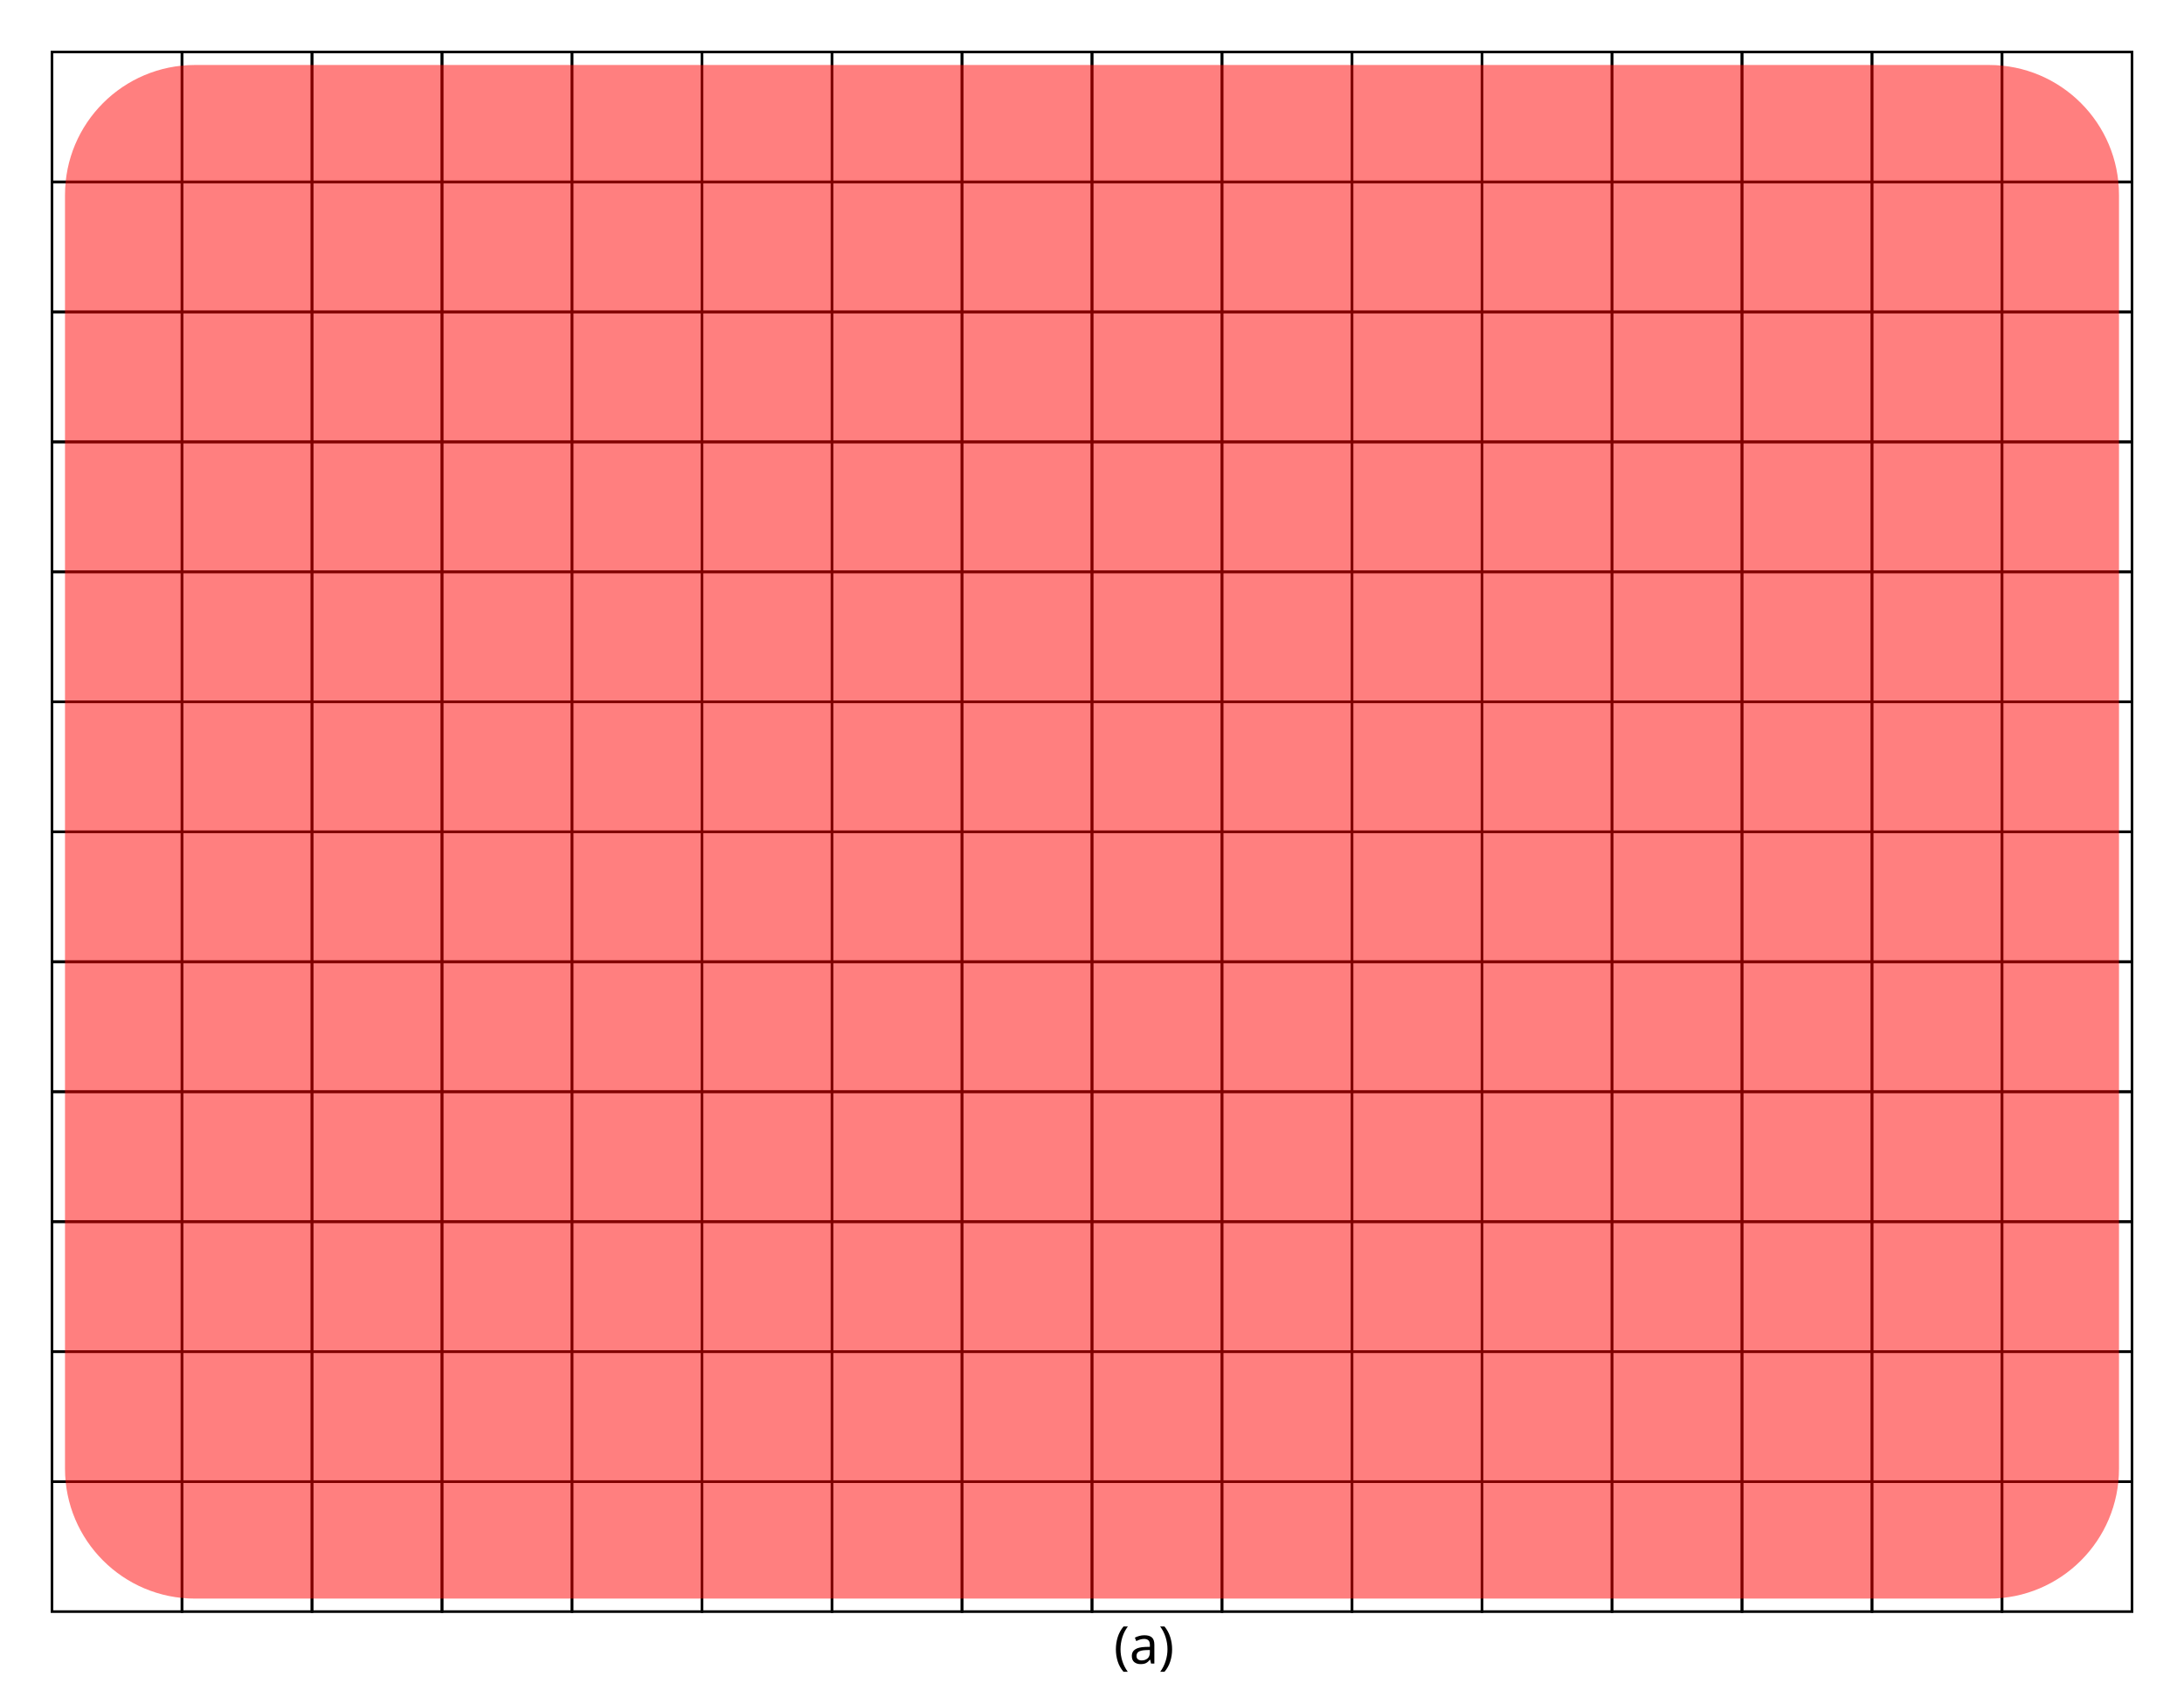
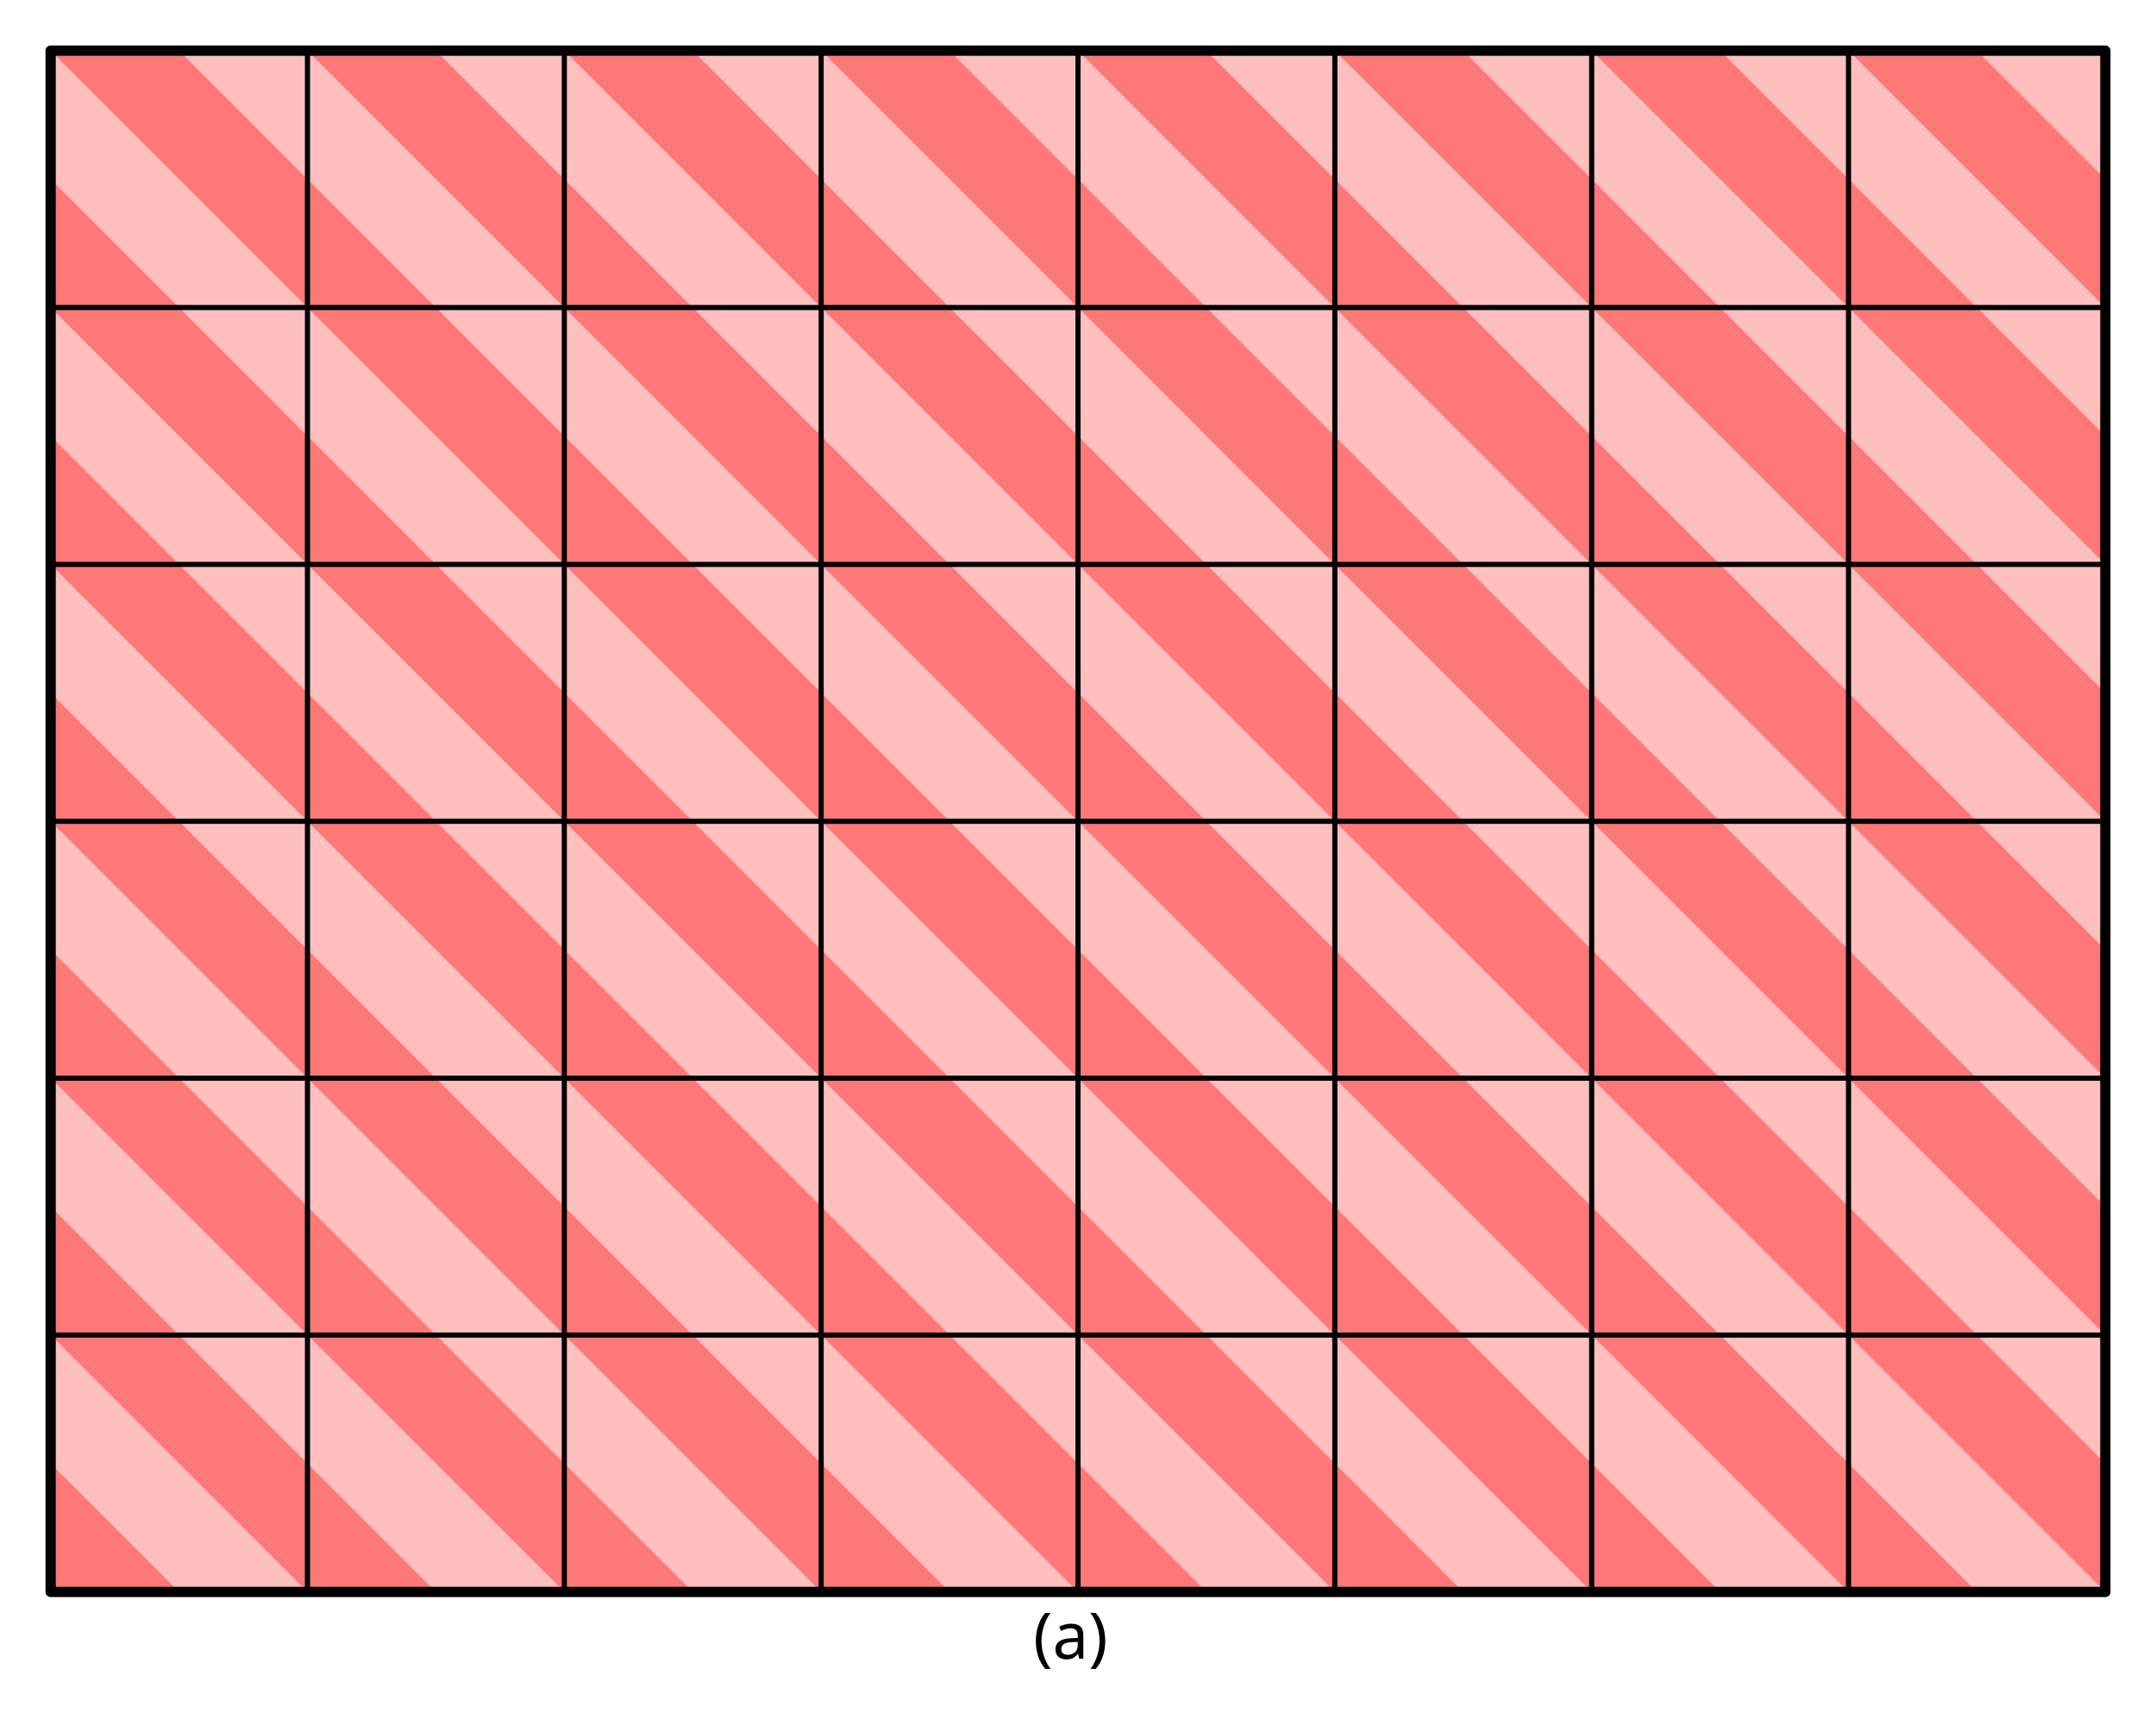
- <svg xmlns="http://www.w3.org/2000/svg" version="1.1" id="svg2" viewBox="-20 -20 840 650">
-   <defs id="defs4" />
-   <g id="layer1">
-     <g font-size="20" font-family="sans-serif" text-anchor="middle">
-       <text y="620" x="420">(a)</text>
+ <svg xmlns="http://www.w3.org/2000/svg" version="1.1" id="svg2" viewBox="0 0 839.433 666.729" height="188.166mm" width="236.907mm">
+   <defs id="defs4">
+     <pattern id="Rojo" patternTransform="translate(-30.28346,-780.2835)" height="400" width="400" patternUnits="userSpaceOnUse">
+       <g transform="translate(30.28346,780.2835)" id="g4308">
+         <rect y="-780.284" x="-30.283" height="400" width="400" id="rect4288" style="fill:#ff7878;fill-opacity:0.471;stroke:none;stroke-width:4;stroke-linejoin:round;stroke-miterlimit:4;stroke-dasharray:none;stroke-opacity:1" />
+         <path id="rect4259" d="m -30.283,-780.283 0,50 350,350 50,0 -400,-400 z m 50,0 350,350 0,-50 -300,-300 -50,0 z m 100,0 250,250 0,-50 -200,-200 -50,0 z m 100,0 150,150 0,-50 -100,-100 -50,0 z m 100,0 50,50 0,-50 -50,0 z m -350,100 0,50 250,250 50,0 -300,-300 z m 0,100 0,50 150,150 50,0 -200,-200 z m 0,100 0,50 50,50 50,0 -100,-100 z" style="fill:#ff7878;fill-opacity:1;stroke:none;stroke-width:4;stroke-linejoin:round;stroke-miterlimit:4;stroke-dasharray:none;stroke-opacity:1" />
+       </g>
+     </pattern>
+     <pattern id="Azul" patternTransform="translate(419.7165,-780.2835)" height="400" width="400" patternUnits="userSpaceOnUse">
+       <g transform="translate(-419.7165,780.2835)" id="g4312">
+         <rect transform="matrix(0,1,-1,0,0,0)" style="fill:#7878ff;fill-opacity:0.471;stroke:none;stroke-width:4;stroke-linejoin:round;stroke-miterlimit:4;stroke-dasharray:none;stroke-opacity:1" id="rect4298" width="400" height="400" x="-780.284" y="-819.717" />
+         <path style="fill:#7878ff;fill-opacity:1;stroke:none;stroke-width:4;stroke-linejoin:round;stroke-miterlimit:4;stroke-dasharray:none;stroke-opacity:1" d="m 819.717,-780.283 -50,0 -350,350 0,50 400,-400 z m 0,50 -350,350 50,0 300,-300 0,-50 z m 0,100 -250,250 50,0 200,-200 0,-50 z m 0,100 -150,150 50,0 100,-100 0,-50 z m 0,100 -50,50 50,0 0,-50 z m -100,-350 -50,0 -250,250 0,50 300,-300 z m -100,0 -50,0 -150,150 0,50 200,-200 z m -100,0 -50,0 -50,50 0,50 100,-100 z" id="path4296" />
+       </g>
+     </pattern>
+     <pattern id="Verde" patternTransform="translate(-30.28346,-1380.283)" height="400" width="400" patternUnits="userSpaceOnUse">
+       <g transform="translate(30.28346,1380.283)" id="g5179">
+         <rect y="-1380.283" x="-30.283" height="400" width="400" id="rect5118" style="fill:#78ff78;fill-opacity:0.471;stroke:none;stroke-width:4;stroke-linejoin:round;stroke-miterlimit:4;stroke-dasharray:none;stroke-opacity:1" />
+         <rect y="-1380.283" x="19.717" height="400" width="50" id="rect5142" style="fill:#78ff78;fill-opacity:1;stroke:none;stroke-width:4;stroke-linejoin:round;stroke-miterlimit:4;stroke-dasharray:none;stroke-opacity:1" />
+         <rect y="-1380.283" x="119.717" height="400" width="50" id="rect5144" style="fill:#78ff78;fill-opacity:1;stroke:none;stroke-width:4;stroke-linejoin:round;stroke-miterlimit:4;stroke-dasharray:none;stroke-opacity:1" />
+         <rect y="-1380.283" x="219.717" height="400" width="50" id="rect5146" style="fill:#78ff78;fill-opacity:1;stroke:none;stroke-width:4;stroke-linejoin:round;stroke-miterlimit:4;stroke-dasharray:none;stroke-opacity:1" />
+         <rect y="-1380.283" x="319.717" height="400" width="50" id="rect5148" style="fill:#78ff78;fill-opacity:1;stroke:none;stroke-width:4;stroke-linejoin:round;stroke-miterlimit:4;stroke-dasharray:none;stroke-opacity:1" />
+       </g>
+     </pattern>
+     <pattern id="Gris" patternTransform="translate(419.7165,-1380.283)" height="400" width="400" patternUnits="userSpaceOnUse">
+       <g transform="translate(-419.7165,1380.283)" id="g5172">
+         <rect transform="matrix(0,-1,1,0,0,0)" style="fill:#787878;fill-opacity:0.471;stroke:none;stroke-width:4;stroke-linejoin:round;stroke-miterlimit:4;stroke-dasharray:none;stroke-opacity:1" id="rect5150" width="400" height="400" x="980.283" y="419.717" />
+         <rect transform="matrix(0,-1,1,0,0,0)" style="fill:#787878;fill-opacity:1;stroke:none;stroke-width:4;stroke-linejoin:round;stroke-miterlimit:4;stroke-dasharray:none;stroke-opacity:1" id="rect5152" width="50" height="400" x="1030.283" y="419.717" />
+         <rect transform="matrix(0,-1,1,0,0,0)" style="fill:#787878;fill-opacity:1;stroke:none;stroke-width:4;stroke-linejoin:round;stroke-miterlimit:4;stroke-dasharray:none;stroke-opacity:1" id="rect5154" width="50" height="400" x="1130.283" y="419.717" />
+         <rect transform="matrix(0,-1,1,0,0,0)" style="fill:#787878;fill-opacity:1;stroke:none;stroke-width:4;stroke-linejoin:round;stroke-miterlimit:4;stroke-dasharray:none;stroke-opacity:1" id="rect5156" width="50" height="400" x="1230.283" y="419.717" />
+         <rect transform="matrix(0,-1,1,0,0,0)" style="fill:#787878;fill-opacity:1;stroke:none;stroke-width:4;stroke-linejoin:round;stroke-miterlimit:4;stroke-dasharray:none;stroke-opacity:1" id="rect5158" width="50" height="400" x="1330.283" y="419.717" />
+       </g>
+     </pattern>
+   </defs>
+   <rect y="19.717" x="19.717" height="600" width="800" id="rect5206" style="fill:url(#Rojo);fill-opacity:1.0;stroke:none;stroke-width:4;stroke-linejoin:round;stroke-miterlimit:4;stroke-dasharray:none;stroke-opacity:1" />
+   <g transform="translate(-30.28346,-32.64567)" id="layer1">
+     <g id="g4186">
+       <rect style="fill:none;fill-opacity:0.471;stroke:#000000;stroke-width:4;stroke-linejoin:round;stroke-miterlimit:4;stroke-dasharray:none;stroke-opacity:1" id="rect4160" width="800" height="600" x="50" y="52.362" />
+       <path style="fill:none;fill-rule:evenodd;stroke:#000000;stroke-width:2;stroke-linecap:butt;stroke-linejoin:miter;stroke-miterlimit:4;stroke-dasharray:none;stroke-opacity:1" d="m 150,52.362 0,600" id="path4162" />
+       <path style="fill:none;fill-rule:evenodd;stroke:#000000;stroke-width:2;stroke-linecap:butt;stroke-linejoin:miter;stroke-miterlimit:4;stroke-dasharray:none;stroke-opacity:1" d="m 250,52.362 0,600" id="path4164" />
+       <path style="fill:none;fill-rule:evenodd;stroke:#000000;stroke-width:2;stroke-linecap:butt;stroke-linejoin:miter;stroke-miterlimit:4;stroke-dasharray:none;stroke-opacity:1" d="m 350,52.362 0,600" id="path4166" />
+       <path style="fill:none;fill-rule:evenodd;stroke:#000000;stroke-width:2;stroke-linecap:butt;stroke-linejoin:miter;stroke-miterlimit:4;stroke-dasharray:none;stroke-opacity:1" d="m 450,52.362 0,600" id="path4168" />
+       <path style="fill:none;fill-rule:evenodd;stroke:#000000;stroke-width:2;stroke-linecap:butt;stroke-linejoin:miter;stroke-miterlimit:4;stroke-dasharray:none;stroke-opacity:1" d="m 550,52.362 0,600" id="path4170" />
+       <path style="fill:none;fill-rule:evenodd;stroke:#000000;stroke-width:2;stroke-linecap:butt;stroke-linejoin:miter;stroke-miterlimit:4;stroke-dasharray:none;stroke-opacity:1" d="m 650,52.362 0,600" id="path4172" />
+       <path style="fill:none;fill-rule:evenodd;stroke:#000000;stroke-width:2;stroke-linecap:butt;stroke-linejoin:miter;stroke-miterlimit:4;stroke-dasharray:none;stroke-opacity:1" d="m 750,52.362 0,600" id="path4174" />
+       <path style="fill:none;fill-rule:evenodd;stroke:#000000;stroke-width:2;stroke-linecap:butt;stroke-linejoin:miter;stroke-miterlimit:4;stroke-dasharray:none;stroke-opacity:1" d="m 50,152.362 800,0" id="path4176" />
+       <path style="fill:none;fill-rule:evenodd;stroke:#000000;stroke-width:2;stroke-linecap:butt;stroke-linejoin:miter;stroke-miterlimit:4;stroke-dasharray:none;stroke-opacity:1" d="m 50,252.362 800,0" id="path4178" />
+       <path style="fill:none;fill-rule:evenodd;stroke:#000000;stroke-width:2;stroke-linecap:butt;stroke-linejoin:miter;stroke-miterlimit:4;stroke-dasharray:none;stroke-opacity:1" d="m 50,352.362 800,0" id="path4180" />
+       <path style="fill:none;fill-rule:evenodd;stroke:#000000;stroke-width:2;stroke-linecap:butt;stroke-linejoin:miter;stroke-miterlimit:4;stroke-dasharray:none;stroke-opacity:1" d="m 50,452.362 800,0" id="path4182" />
+       <path style="fill:none;fill-rule:evenodd;stroke:#000000;stroke-width:2;stroke-linecap:butt;stroke-linejoin:miter;stroke-miterlimit:4;stroke-dasharray:none;stroke-opacity:1" d="m 50,552.362 800,0" id="path4184" />
    </g>
-     <rect ry="0" y="0" x="0" height="50" width="50" id="rect00" style="stroke:#000000;fill:none" />
-     <rect ry="0" y="50" x="0" height="50" width="50" id="rect050" style="stroke:#000000;fill:none" />
-     <rect ry="0" y="100" x="0" height="50" width="50" id="rect0100" style="stroke:#000000;fill:none" />
-     <rect ry="0" y="150" x="0" height="50" width="50" id="rect0150" style="stroke:#000000;fill:none" />
-     <rect ry="0" y="200" x="0" height="50" width="50" id="rect0200" style="stroke:#000000;fill:none" />
-     <rect ry="0" y="250" x="0" height="50" width="50" id="rect0250" style="stroke:#000000;fill:none" />
-     <rect ry="0" y="300" x="0" height="50" width="50" id="rect0300" style="stroke:#000000;fill:none" />
-     <rect ry="0" y="350" x="0" height="50" width="50" id="rect0350" style="stroke:#000000;fill:none" />
-     <rect ry="0" y="400" x="0" height="50" width="50" id="rect0400" style="stroke:#000000;fill:none" />
-     <rect ry="0" y="450" x="0" height="50" width="50" id="rect0450" style="stroke:#000000;fill:none" />
-     <rect ry="0" y="500" x="0" height="50" width="50" id="rect0500" style="stroke:#000000;fill:none" />
-     <rect ry="0" y="550" x="0" height="50" width="50" id="rect0550" style="stroke:#000000;fill:none" />
-     <rect ry="0" y="0" x="50" height="50" width="50" id="rect500" style="stroke:#000000;fill:none" />
-     <rect ry="0" y="50" x="50" height="50" width="50" id="rect5050" style="stroke:#000000;fill:none" />
-     <rect ry="0" y="100" x="50" height="50" width="50" id="rect50100" style="stroke:#000000;fill:none" />
-     <rect ry="0" y="150" x="50" height="50" width="50" id="rect50150" style="stroke:#000000;fill:none" />
-     <rect ry="0" y="200" x="50" height="50" width="50" id="rect50200" style="stroke:#000000;fill:none" />
-     <rect ry="0" y="250" x="50" height="50" width="50" id="rect50250" style="stroke:#000000;fill:none" />
-     <rect ry="0" y="300" x="50" height="50" width="50" id="rect50300" style="stroke:#000000;fill:none" />
-     <rect ry="0" y="350" x="50" height="50" width="50" id="rect50350" style="stroke:#000000;fill:none" />
-     <rect ry="0" y="400" x="50" height="50" width="50" id="rect50400" style="stroke:#000000;fill:none" />
-     <rect ry="0" y="450" x="50" height="50" width="50" id="rect50450" style="stroke:#000000;fill:none" />
-     <rect ry="0" y="500" x="50" height="50" width="50" id="rect50500" style="stroke:#000000;fill:none" />
-     <rect ry="0" y="550" x="50" height="50" width="50" id="rect50550" style="stroke:#000000;fill:none" />
-     <rect ry="0" y="0" x="100" height="50" width="50" id="rect1000" style="stroke:#000000;fill:none" />
-     <rect ry="0" y="50" x="100" height="50" width="50" id="rect10050" style="stroke:#000000;fill:none" />
-     <rect ry="0" y="100" x="100" height="50" width="50" id="rect100100" style="stroke:#000000;fill:none" />
-     <rect ry="0" y="150" x="100" height="50" width="50" id="rect100150" style="stroke:#000000;fill:none" />
-     <rect ry="0" y="200" x="100" height="50" width="50" id="rect100200" style="stroke:#000000;fill:none" />
-     <rect ry="0" y="250" x="100" height="50" width="50" id="rect100250" style="stroke:#000000;fill:none" />
-     <rect ry="0" y="300" x="100" height="50" width="50" id="rect100300" style="stroke:#000000;fill:none" />
-     <rect ry="0" y="350" x="100" height="50" width="50" id="rect100350" style="stroke:#000000;fill:none" />
-     <rect ry="0" y="400" x="100" height="50" width="50" id="rect100400" style="stroke:#000000;fill:none" />
-     <rect ry="0" y="450" x="100" height="50" width="50" id="rect100450" style="stroke:#000000;fill:none" />
-     <rect ry="0" y="500" x="100" height="50" width="50" id="rect100500" style="stroke:#000000;fill:none" />
-     <rect ry="0" y="550" x="100" height="50" width="50" id="rect100550" style="stroke:#000000;fill:none" />
-     <rect ry="0" y="0" x="150" height="50" width="50" id="rect1500" style="stroke:#000000;fill:none" />
-     <rect ry="0" y="50" x="150" height="50" width="50" id="rect15050" style="stroke:#000000;fill:none" />
-     <rect ry="0" y="100" x="150" height="50" width="50" id="rect150100" style="stroke:#000000;fill:none" />
-     <rect ry="0" y="150" x="150" height="50" width="50" id="rect150150" style="stroke:#000000;fill:none" />
-     <rect ry="0" y="200" x="150" height="50" width="50" id="rect150200" style="stroke:#000000;fill:none" />
-     <rect ry="0" y="250" x="150" height="50" width="50" id="rect150250" style="stroke:#000000;fill:none" />
-     <rect ry="0" y="300" x="150" height="50" width="50" id="rect150300" style="stroke:#000000;fill:none" />
-     <rect ry="0" y="350" x="150" height="50" width="50" id="rect150350" style="stroke:#000000;fill:none" />
-     <rect ry="0" y="400" x="150" height="50" width="50" id="rect150400" style="stroke:#000000;fill:none" />
-     <rect ry="0" y="450" x="150" height="50" width="50" id="rect150450" style="stroke:#000000;fill:none" />
-     <rect ry="0" y="500" x="150" height="50" width="50" id="rect150500" style="stroke:#000000;fill:none" />
-     <rect ry="0" y="550" x="150" height="50" width="50" id="rect150550" style="stroke:#000000;fill:none" />
-     <rect ry="0" y="0" x="200" height="50" width="50" id="rect2000" style="stroke:#000000;fill:none" />
-     <rect ry="0" y="50" x="200" height="50" width="50" id="rect20050" style="stroke:#000000;fill:none" />
-     <rect ry="0" y="100" x="200" height="50" width="50" id="rect200100" style="stroke:#000000;fill:none" />
-     <rect ry="0" y="150" x="200" height="50" width="50" id="rect200150" style="stroke:#000000;fill:none" />
-     <rect ry="0" y="200" x="200" height="50" width="50" id="rect200200" style="stroke:#000000;fill:none" />
-     <rect ry="0" y="250" x="200" height="50" width="50" id="rect200250" style="stroke:#000000;fill:none" />
-     <rect ry="0" y="300" x="200" height="50" width="50" id="rect200300" style="stroke:#000000;fill:none" />
-     <rect ry="0" y="350" x="200" height="50" width="50" id="rect200350" style="stroke:#000000;fill:none" />
-     <rect ry="0" y="400" x="200" height="50" width="50" id="rect200400" style="stroke:#000000;fill:none" />
-     <rect ry="0" y="450" x="200" height="50" width="50" id="rect200450" style="stroke:#000000;fill:none" />
-     <rect ry="0" y="500" x="200" height="50" width="50" id="rect200500" style="stroke:#000000;fill:none" />
-     <rect ry="0" y="550" x="200" height="50" width="50" id="rect200550" style="stroke:#000000;fill:none" />
-     <rect ry="0" y="0" x="250" height="50" width="50" id="rect2500" style="stroke:#000000;fill:none" />
-     <rect ry="0" y="50" x="250" height="50" width="50" id="rect25050" style="stroke:#000000;fill:none" />
-     <rect ry="0" y="100" x="250" height="50" width="50" id="rect250100" style="stroke:#000000;fill:none" />
-     <rect ry="0" y="150" x="250" height="50" width="50" id="rect250150" style="stroke:#000000;fill:none" />
-     <rect ry="0" y="200" x="250" height="50" width="50" id="rect250200" style="stroke:#000000;fill:none" />
-     <rect ry="0" y="250" x="250" height="50" width="50" id="rect250250" style="stroke:#000000;fill:none" />
-     <rect ry="0" y="300" x="250" height="50" width="50" id="rect250300" style="stroke:#000000;fill:none" />
-     <rect ry="0" y="350" x="250" height="50" width="50" id="rect250350" style="stroke:#000000;fill:none" />
-     <rect ry="0" y="400" x="250" height="50" width="50" id="rect250400" style="stroke:#000000;fill:none" />
-     <rect ry="0" y="450" x="250" height="50" width="50" id="rect250450" style="stroke:#000000;fill:none" />
-     <rect ry="0" y="500" x="250" height="50" width="50" id="rect250500" style="stroke:#000000;fill:none" />
-     <rect ry="0" y="550" x="250" height="50" width="50" id="rect250550" style="stroke:#000000;fill:none" />
-     <rect ry="0" y="0" x="300" height="50" width="50" id="rect3000" style="stroke:#000000;fill:none" />
-     <rect ry="0" y="50" x="300" height="50" width="50" id="rect30050" style="stroke:#000000;fill:none" />
-     <rect ry="0" y="100" x="300" height="50" width="50" id="rect300100" style="stroke:#000000;fill:none" />
-     <rect ry="0" y="150" x="300" height="50" width="50" id="rect300150" style="stroke:#000000;fill:none" />
-     <rect ry="0" y="200" x="300" height="50" width="50" id="rect300200" style="stroke:#000000;fill:none" />
-     <rect ry="0" y="250" x="300" height="50" width="50" id="rect300250" style="stroke:#000000;fill:none" />
-     <rect ry="0" y="300" x="300" height="50" width="50" id="rect300300" style="stroke:#000000;fill:none" />
-     <rect ry="0" y="350" x="300" height="50" width="50" id="rect300350" style="stroke:#000000;fill:none" />
-     <rect ry="0" y="400" x="300" height="50" width="50" id="rect300400" style="stroke:#000000;fill:none" />
-     <rect ry="0" y="450" x="300" height="50" width="50" id="rect300450" style="stroke:#000000;fill:none" />
-     <rect ry="0" y="500" x="300" height="50" width="50" id="rect300500" style="stroke:#000000;fill:none" />
-     <rect ry="0" y="550" x="300" height="50" width="50" id="rect300550" style="stroke:#000000;fill:none" />
-     <rect ry="0" y="0" x="350" height="50" width="50" id="rect3500" style="stroke:#000000;fill:none" />
-     <rect ry="0" y="50" x="350" height="50" width="50" id="rect35050" style="stroke:#000000;fill:none" />
-     <rect ry="0" y="100" x="350" height="50" width="50" id="rect350100" style="stroke:#000000;fill:none" />
-     <rect ry="0" y="150" x="350" height="50" width="50" id="rect350150" style="stroke:#000000;fill:none" />
-     <rect ry="0" y="200" x="350" height="50" width="50" id="rect350200" style="stroke:#000000;fill:none" />
-     <rect ry="0" y="250" x="350" height="50" width="50" id="rect350250" style="stroke:#000000;fill:none" />
-     <rect ry="0" y="300" x="350" height="50" width="50" id="rect350300" style="stroke:#000000;fill:none" />
-     <rect ry="0" y="350" x="350" height="50" width="50" id="rect350350" style="stroke:#000000;fill:none" />
-     <rect ry="0" y="400" x="350" height="50" width="50" id="rect350400" style="stroke:#000000;fill:none" />
-     <rect ry="0" y="450" x="350" height="50" width="50" id="rect350450" style="stroke:#000000;fill:none" />
-     <rect ry="0" y="500" x="350" height="50" width="50" id="rect350500" style="stroke:#000000;fill:none" />
-     <rect ry="0" y="550" x="350" height="50" width="50" id="rect350550" style="stroke:#000000;fill:none" />
-     <rect ry="0" y="0" x="400" height="50" width="50" id="rect4000" style="stroke:#000000;fill:none" />
-     <rect ry="0" y="50" x="400" height="50" width="50" id="rect40050" style="stroke:#000000;fill:none" />
-     <rect ry="0" y="100" x="400" height="50" width="50" id="rect400100" style="stroke:#000000;fill:none" />
-     <rect ry="0" y="150" x="400" height="50" width="50" id="rect400150" style="stroke:#000000;fill:none" />
-     <rect ry="0" y="200" x="400" height="50" width="50" id="rect400200" style="stroke:#000000;fill:none" />
-     <rect ry="0" y="250" x="400" height="50" width="50" id="rect400250" style="stroke:#000000;fill:none" />
-     <rect ry="0" y="300" x="400" height="50" width="50" id="rect400300" style="stroke:#000000;fill:none" />
-     <rect ry="0" y="350" x="400" height="50" width="50" id="rect400350" style="stroke:#000000;fill:none" />
-     <rect ry="0" y="400" x="400" height="50" width="50" id="rect400400" style="stroke:#000000;fill:none" />
-     <rect ry="0" y="450" x="400" height="50" width="50" id="rect400450" style="stroke:#000000;fill:none" />
-     <rect ry="0" y="500" x="400" height="50" width="50" id="rect400500" style="stroke:#000000;fill:none" />
-     <rect ry="0" y="550" x="400" height="50" width="50" id="rect400550" style="stroke:#000000;fill:none" />
-     <rect ry="0" y="0" x="450" height="50" width="50" id="rect4500" style="stroke:#000000;fill:none" />
-     <rect ry="0" y="50" x="450" height="50" width="50" id="rect45050" style="stroke:#000000;fill:none" />
-     <rect ry="0" y="100" x="450" height="50" width="50" id="rect450100" style="stroke:#000000;fill:none" />
-     <rect ry="0" y="150" x="450" height="50" width="50" id="rect450150" style="stroke:#000000;fill:none" />
-     <rect ry="0" y="200" x="450" height="50" width="50" id="rect450200" style="stroke:#000000;fill:none" />
-     <rect ry="0" y="250" x="450" height="50" width="50" id="rect450250" style="stroke:#000000;fill:none" />
-     <rect ry="0" y="300" x="450" height="50" width="50" id="rect450300" style="stroke:#000000;fill:none" />
-     <rect ry="0" y="350" x="450" height="50" width="50" id="rect450350" style="stroke:#000000;fill:none" />
-     <rect ry="0" y="400" x="450" height="50" width="50" id="rect450400" style="stroke:#000000;fill:none" />
-     <rect ry="0" y="450" x="450" height="50" width="50" id="rect450450" style="stroke:#000000;fill:none" />
-     <rect ry="0" y="500" x="450" height="50" width="50" id="rect450500" style="stroke:#000000;fill:none" />
-     <rect ry="0" y="550" x="450" height="50" width="50" id="rect450550" style="stroke:#000000;fill:none" />
-     <rect ry="0" y="0" x="500" height="50" width="50" id="rect5000" style="stroke:#000000;fill:none" />
-     <rect ry="0" y="50" x="500" height="50" width="50" id="rect50050" style="stroke:#000000;fill:none" />
-     <rect ry="0" y="100" x="500" height="50" width="50" id="rect500100" style="stroke:#000000;fill:none" />
-     <rect ry="0" y="150" x="500" height="50" width="50" id="rect500150" style="stroke:#000000;fill:none" />
-     <rect ry="0" y="200" x="500" height="50" width="50" id="rect500200" style="stroke:#000000;fill:none" />
-     <rect ry="0" y="250" x="500" height="50" width="50" id="rect500250" style="stroke:#000000;fill:none" />
-     <rect ry="0" y="300" x="500" height="50" width="50" id="rect500300" style="stroke:#000000;fill:none" />
-     <rect ry="0" y="350" x="500" height="50" width="50" id="rect500350" style="stroke:#000000;fill:none" />
-     <rect ry="0" y="400" x="500" height="50" width="50" id="rect500400" style="stroke:#000000;fill:none" />
-     <rect ry="0" y="450" x="500" height="50" width="50" id="rect500450" style="stroke:#000000;fill:none" />
-     <rect ry="0" y="500" x="500" height="50" width="50" id="rect500500" style="stroke:#000000;fill:none" />
-     <rect ry="0" y="550" x="500" height="50" width="50" id="rect500550" style="stroke:#000000;fill:none" />
-     <rect ry="0" y="0" x="550" height="50" width="50" id="rect5500" style="stroke:#000000;fill:none" />
-     <rect ry="0" y="50" x="550" height="50" width="50" id="rect55050" style="stroke:#000000;fill:none" />
-     <rect ry="0" y="100" x="550" height="50" width="50" id="rect550100" style="stroke:#000000;fill:none" />
-     <rect ry="0" y="150" x="550" height="50" width="50" id="rect550150" style="stroke:#000000;fill:none" />
-     <rect ry="0" y="200" x="550" height="50" width="50" id="rect550200" style="stroke:#000000;fill:none" />
-     <rect ry="0" y="250" x="550" height="50" width="50" id="rect550250" style="stroke:#000000;fill:none" />
-     <rect ry="0" y="300" x="550" height="50" width="50" id="rect550300" style="stroke:#000000;fill:none" />
-     <rect ry="0" y="350" x="550" height="50" width="50" id="rect550350" style="stroke:#000000;fill:none" />
-     <rect ry="0" y="400" x="550" height="50" width="50" id="rect550400" style="stroke:#000000;fill:none" />
-     <rect ry="0" y="450" x="550" height="50" width="50" id="rect550450" style="stroke:#000000;fill:none" />
-     <rect ry="0" y="500" x="550" height="50" width="50" id="rect550500" style="stroke:#000000;fill:none" />
-     <rect ry="0" y="550" x="550" height="50" width="50" id="rect550550" style="stroke:#000000;fill:none" />
-     <rect ry="0" y="0" x="600" height="50" width="50" id="rect6000" style="stroke:#000000;fill:none" />
-     <rect ry="0" y="50" x="600" height="50" width="50" id="rect60050" style="stroke:#000000;fill:none" />
-     <rect ry="0" y="100" x="600" height="50" width="50" id="rect600100" style="stroke:#000000;fill:none" />
-     <rect ry="0" y="150" x="600" height="50" width="50" id="rect600150" style="stroke:#000000;fill:none" />
-     <rect ry="0" y="200" x="600" height="50" width="50" id="rect600200" style="stroke:#000000;fill:none" />
-     <rect ry="0" y="250" x="600" height="50" width="50" id="rect600250" style="stroke:#000000;fill:none" />
-     <rect ry="0" y="300" x="600" height="50" width="50" id="rect600300" style="stroke:#000000;fill:none" />
-     <rect ry="0" y="350" x="600" height="50" width="50" id="rect600350" style="stroke:#000000;fill:none" />
-     <rect ry="0" y="400" x="600" height="50" width="50" id="rect600400" style="stroke:#000000;fill:none" />
-     <rect ry="0" y="450" x="600" height="50" width="50" id="rect600450" style="stroke:#000000;fill:none" />
-     <rect ry="0" y="500" x="600" height="50" width="50" id="rect600500" style="stroke:#000000;fill:none" />
-     <rect ry="0" y="550" x="600" height="50" width="50" id="rect600550" style="stroke:#000000;fill:none" />
-     <rect ry="0" y="0" x="650" height="50" width="50" id="rect6500" style="stroke:#000000;fill:none" />
-     <rect ry="0" y="50" x="650" height="50" width="50" id="rect65050" style="stroke:#000000;fill:none" />
-     <rect ry="0" y="100" x="650" height="50" width="50" id="rect650100" style="stroke:#000000;fill:none" />
-     <rect ry="0" y="150" x="650" height="50" width="50" id="rect650150" style="stroke:#000000;fill:none" />
-     <rect ry="0" y="200" x="650" height="50" width="50" id="rect650200" style="stroke:#000000;fill:none" />
-     <rect ry="0" y="250" x="650" height="50" width="50" id="rect650250" style="stroke:#000000;fill:none" />
-     <rect ry="0" y="300" x="650" height="50" width="50" id="rect650300" style="stroke:#000000;fill:none" />
-     <rect ry="0" y="350" x="650" height="50" width="50" id="rect650350" style="stroke:#000000;fill:none" />
-     <rect ry="0" y="400" x="650" height="50" width="50" id="rect650400" style="stroke:#000000;fill:none" />
-     <rect ry="0" y="450" x="650" height="50" width="50" id="rect650450" style="stroke:#000000;fill:none" />
-     <rect ry="0" y="500" x="650" height="50" width="50" id="rect650500" style="stroke:#000000;fill:none" />
-     <rect ry="0" y="550" x="650" height="50" width="50" id="rect650550" style="stroke:#000000;fill:none" />
-     <rect ry="0" y="0" x="700" height="50" width="50" id="rect7000" style="stroke:#000000;fill:none" />
-     <rect ry="0" y="50" x="700" height="50" width="50" id="rect70050" style="stroke:#000000;fill:none" />
-     <rect ry="0" y="100" x="700" height="50" width="50" id="rect700100" style="stroke:#000000;fill:none" />
-     <rect ry="0" y="150" x="700" height="50" width="50" id="rect700150" style="stroke:#000000;fill:none" />
-     <rect ry="0" y="200" x="700" height="50" width="50" id="rect700200" style="stroke:#000000;fill:none" />
-     <rect ry="0" y="250" x="700" height="50" width="50" id="rect700250" style="stroke:#000000;fill:none" />
-     <rect ry="0" y="300" x="700" height="50" width="50" id="rect700300" style="stroke:#000000;fill:none" />
-     <rect ry="0" y="350" x="700" height="50" width="50" id="rect700350" style="stroke:#000000;fill:none" />
-     <rect ry="0" y="400" x="700" height="50" width="50" id="rect700400" style="stroke:#000000;fill:none" />
-     <rect ry="0" y="450" x="700" height="50" width="50" id="rect700450" style="stroke:#000000;fill:none" />
-     <rect ry="0" y="500" x="700" height="50" width="50" id="rect700500" style="stroke:#000000;fill:none" />
-     <rect ry="0" y="550" x="700" height="50" width="50" id="rect700550" style="stroke:#000000;fill:none" />
-     <rect ry="0" y="0" x="750" height="50" width="50" id="rect7500" style="stroke:#000000;fill:none" />
-     <rect ry="0" y="50" x="750" height="50" width="50" id="rect75050" style="stroke:#000000;fill:none" />
-     <rect ry="0" y="100" x="750" height="50" width="50" id="rect750100" style="stroke:#000000;fill:none" />
-     <rect ry="0" y="150" x="750" height="50" width="50" id="rect750150" style="stroke:#000000;fill:none" />
-     <rect ry="0" y="200" x="750" height="50" width="50" id="rect750200" style="stroke:#000000;fill:none" />
-     <rect ry="0" y="250" x="750" height="50" width="50" id="rect750250" style="stroke:#000000;fill:none" />
-     <rect ry="0" y="300" x="750" height="50" width="50" id="rect750300" style="stroke:#000000;fill:none" />
-     <rect ry="0" y="350" x="750" height="50" width="50" id="rect750350" style="stroke:#000000;fill:none" />
-     <rect ry="0" y="400" x="750" height="50" width="50" id="rect750400" style="stroke:#000000;fill:none" />
-     <rect ry="0" y="450" x="750" height="50" width="50" id="rect750450" style="stroke:#000000;fill:none" />
-     <rect ry="0" y="500" x="750" height="50" width="50" id="rect750500" style="stroke:#000000;fill:none" />
-     <rect ry="0" y="550" x="750" height="50" width="50" id="rect750550" style="stroke:#000000;fill:none" />
-     <rect ry="50" y="5" x="5" height="590" width="790" id="parte00" style="stroke-opacity:0;stroke:#000000;stroke-width:2;fill:#FF0000;fill-opacity:0.5;" />
+     <text id="text4201" y="678.362" x="432.574" style="font-style:normal;font-variant:normal;font-weight:normal;font-stretch:normal;font-size:25px;line-height:125%;font-family:sans-serif;-inkscape-font-specification:sans-serif;letter-spacing:0px;word-spacing:0px;fill:#000000;fill-opacity:1;stroke:none;stroke-width:1px;stroke-linecap:butt;stroke-linejoin:miter;stroke-opacity:1" xml:space="preserve">
+       <tspan y="678.362" x="432.574" id="tspan4203">(a)</tspan>
+     </text>
  </g>
+   <rect id="rect4321" y="-780.284" x="-30.283" height="400" width="400" style="stroke:none;fill:url(#pattern4316)" />
+   <rect id="rect5044" y="-780.284" x="419.717" height="400" width="400" style="stroke:none;fill:url(#pattern5039)" />
+   <rect id="rect5194" y="-1380.283" x="-32.283" height="400" width="400" style="fill:#00000f;stroke:none;fill-opacity:0.471" />
+   <rect id="rect5204" y="-1380.283" x="419.717" height="400" width="400" style="stroke:none;fill:url(#pattern5196)" />
</svg>
